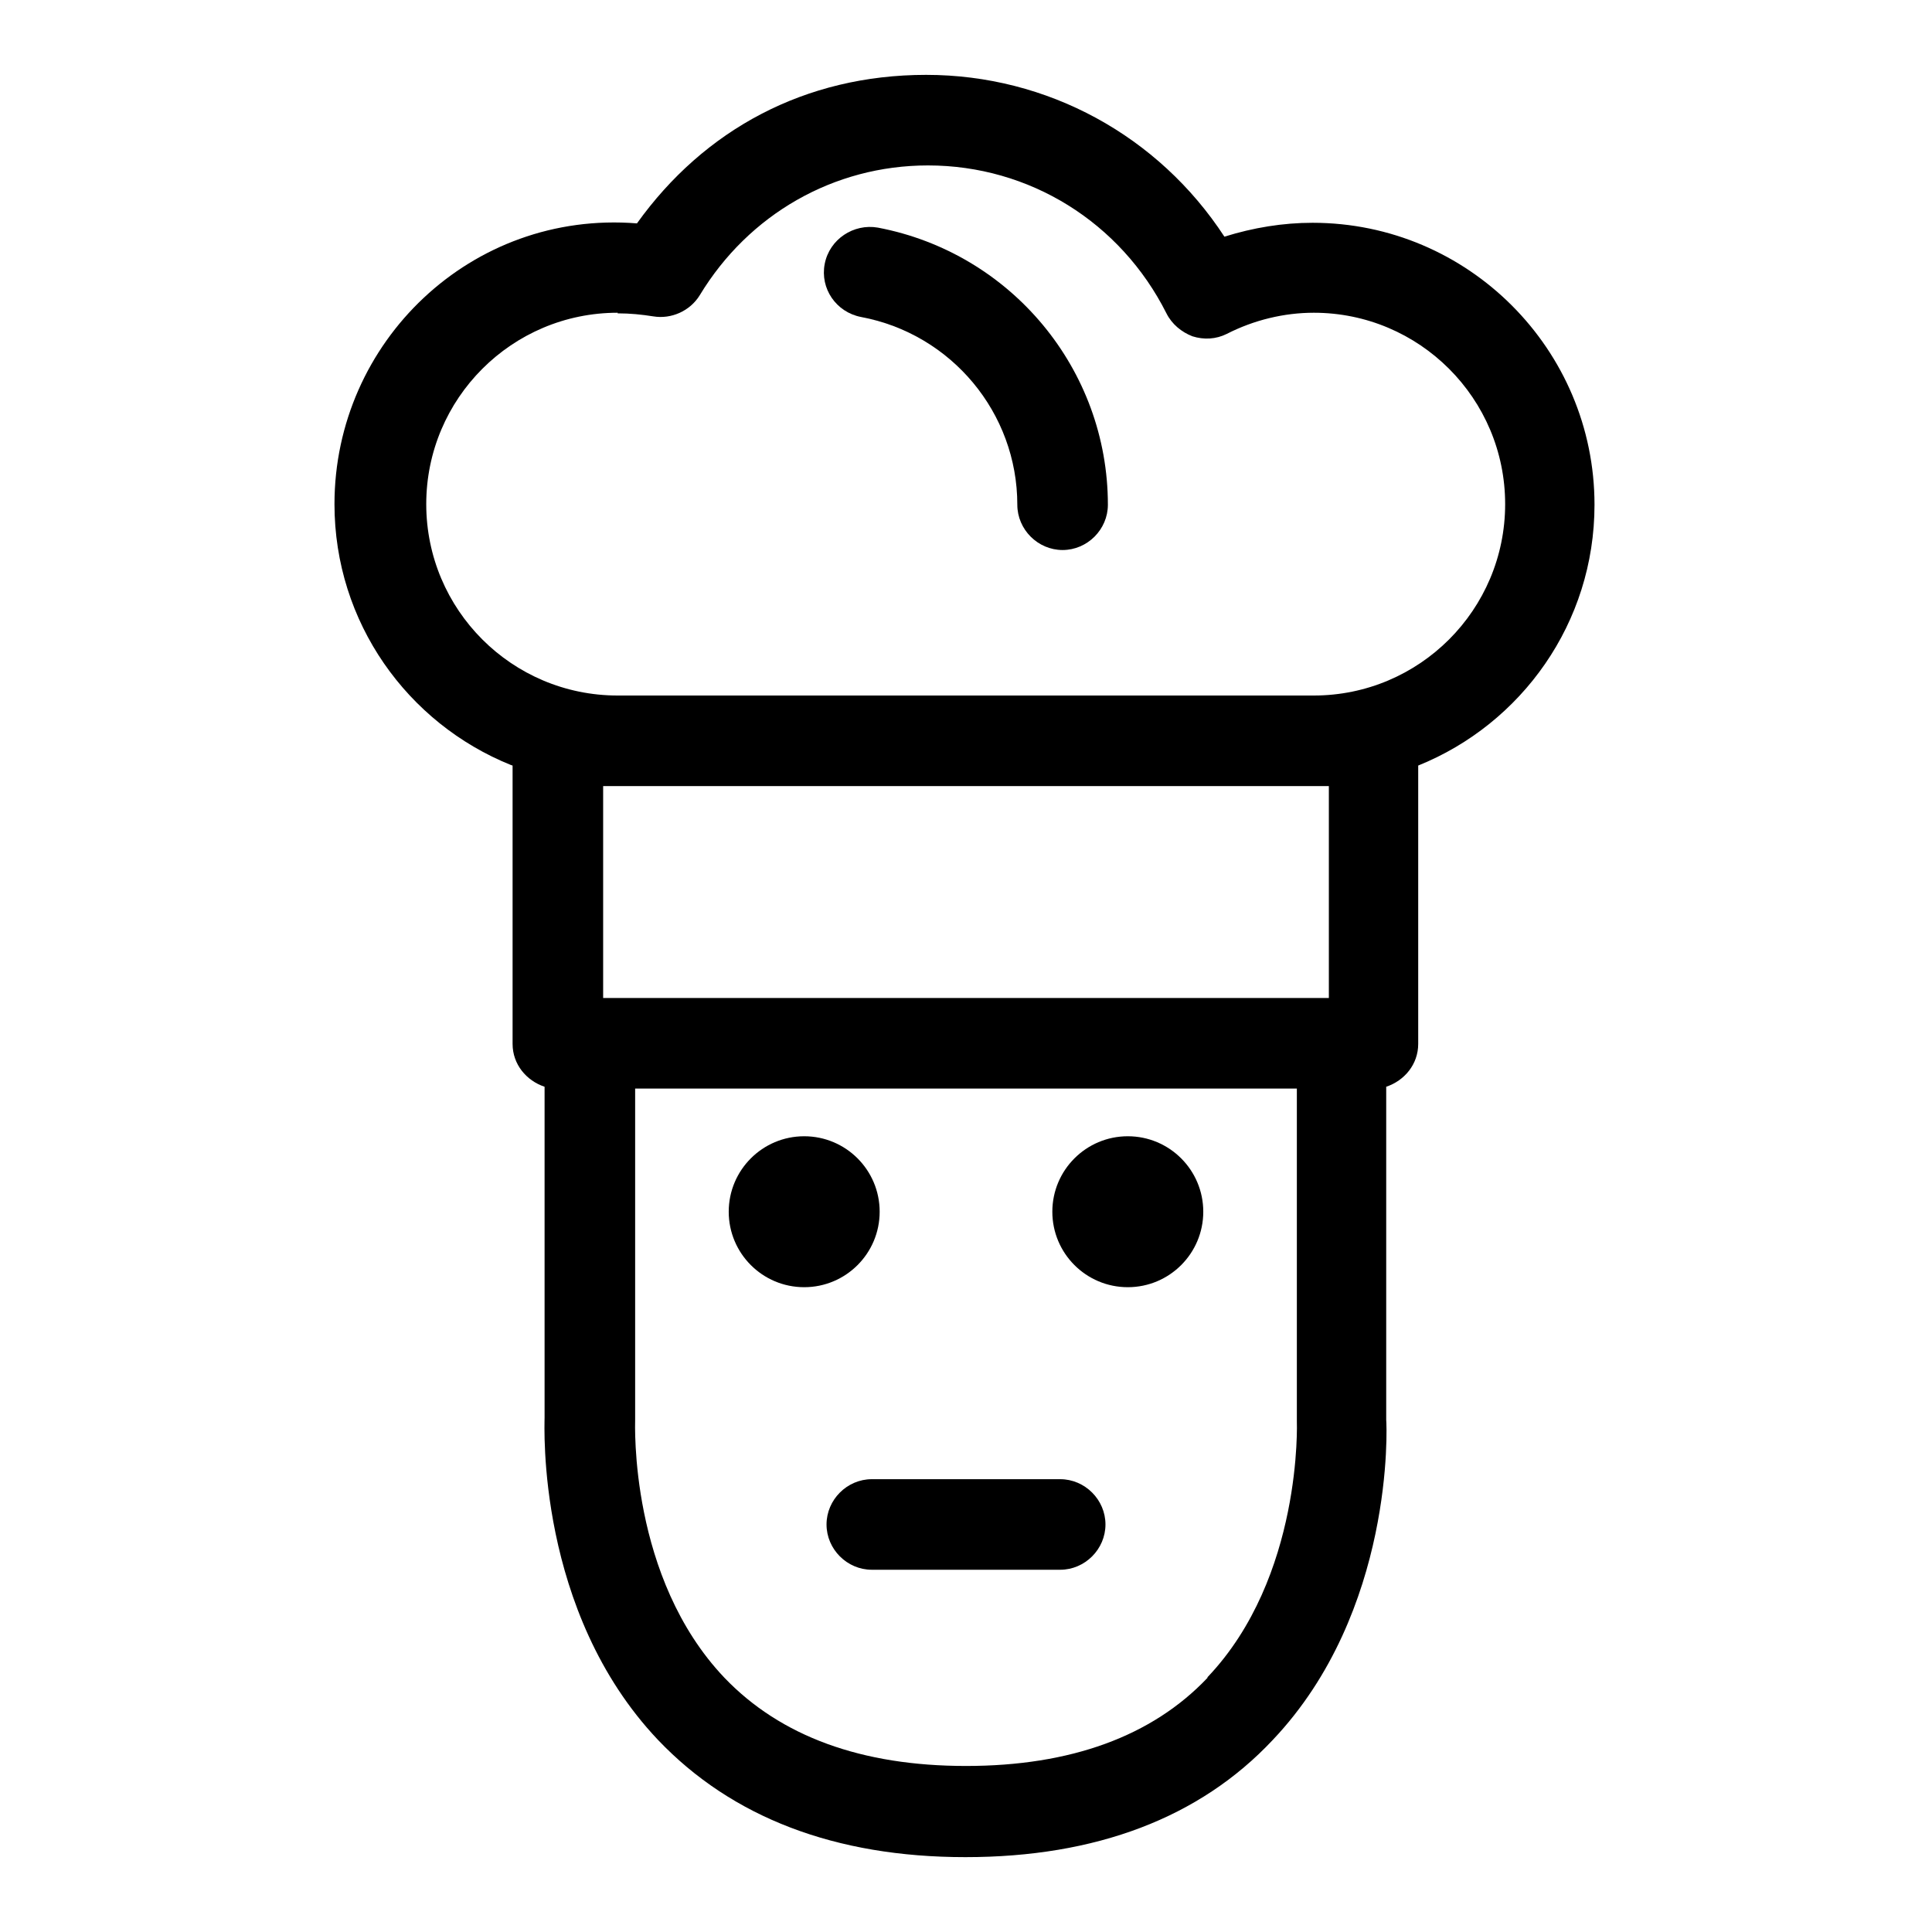
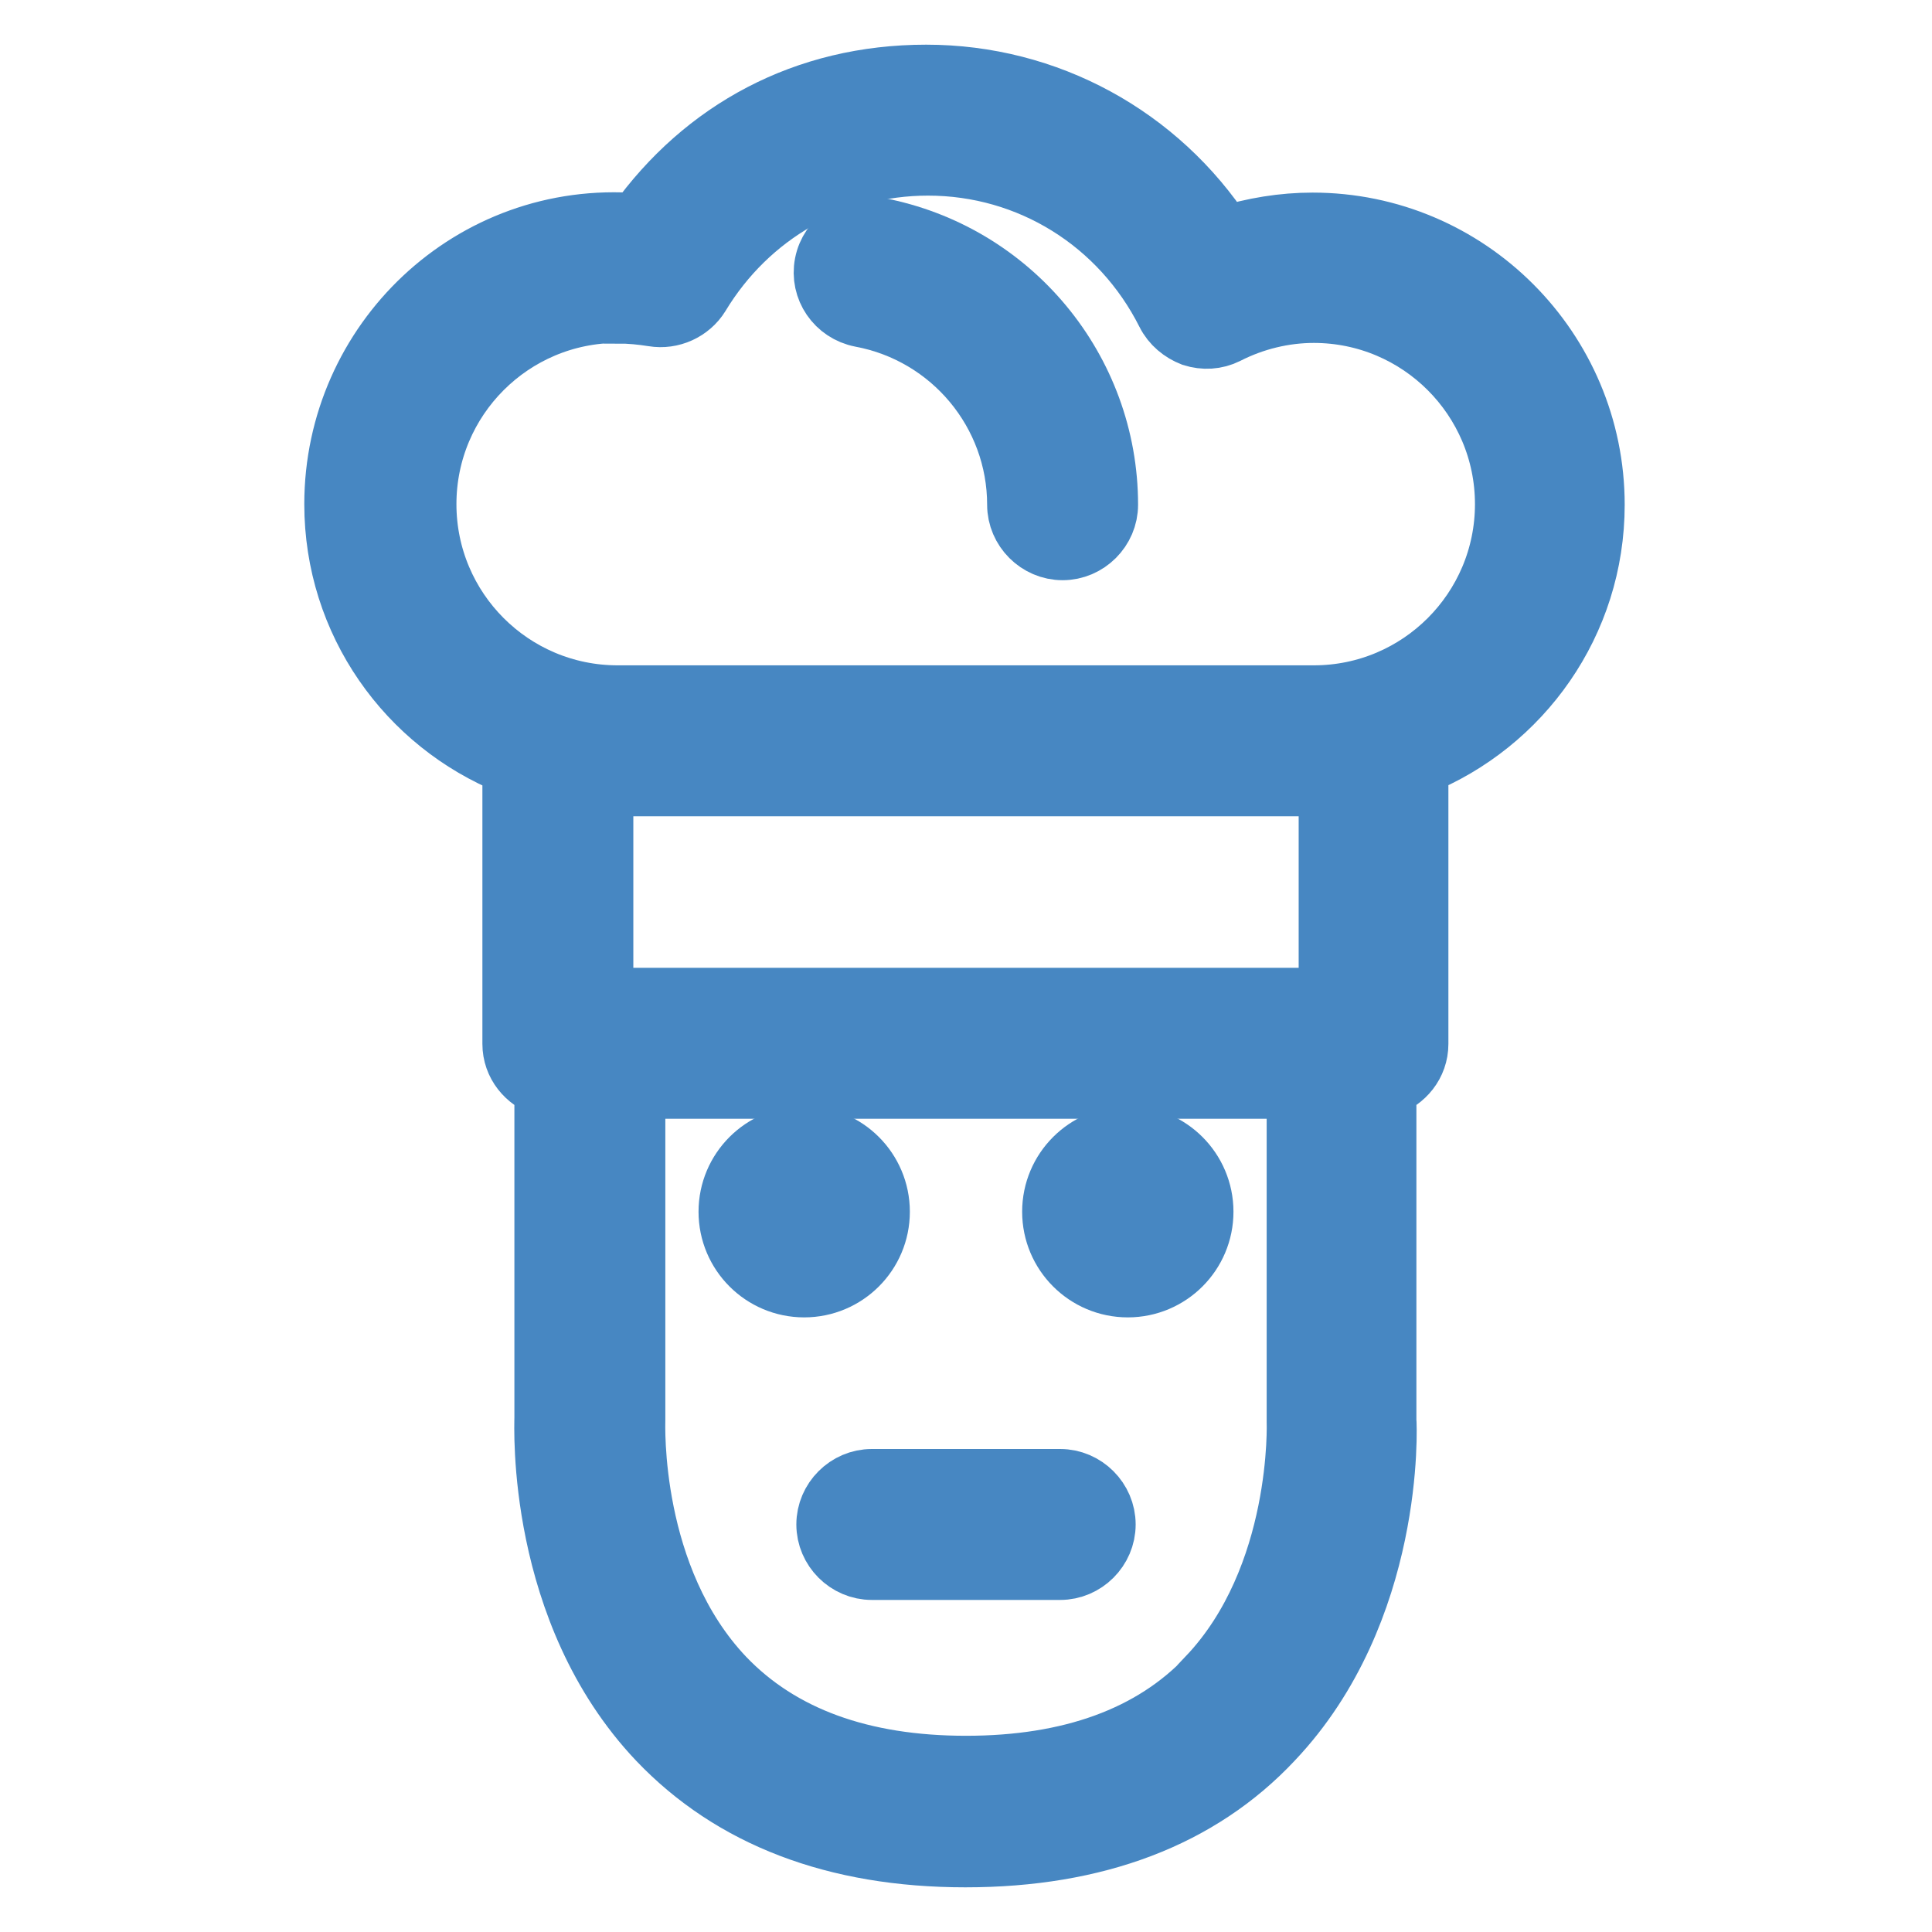
- <svg xmlns="http://www.w3.org/2000/svg" fill="#000000" width="800px" height="800px" viewBox="0 0 32 32" id="Layer_1" data-name="Layer 1">
-   <path d="M8.49,12.68v4.61c0,.34,.23,.61,.53,.71v5.48c0,.13-.14,3.21,1.88,5.34,1.22,1.28,2.93,1.94,5.09,1.94s3.88-.65,5.09-1.94c2.02-2.13,1.89-5.21,1.88-5.3v-5.52c.3-.1,.53-.37,.53-.71v-4.61c1.71-.69,2.92-2.36,2.92-4.32,0-2.57-2.09-4.67-4.67-4.67-.49,0-.98,.08-1.46,.23-1.09-1.67-2.93-2.68-4.94-2.68s-3.68,.91-4.79,2.46c-2.74-.22-5.01,1.96-5.01,4.65,0,1.96,1.21,3.63,2.92,4.32Zm11.51,15.11c-.92,.97-2.27,1.46-4,1.46s-3.07-.49-4-1.46c-1.58-1.66-1.48-4.21-1.48-4.28v-5.48h10.96v5.51s.1,2.58-1.48,4.24Zm2.01-14.77v3.51H9.99v-3.51h12.02ZM10.23,5.19c.21,0,.4,.02,.59,.05,.3,.05,.61-.09,.77-.35,.81-1.34,2.22-2.15,3.78-2.15,1.68,0,3.19,.94,3.95,2.45,.09,.18,.25,.31,.43,.38,.19,.06,.39,.05,.57-.04,.45-.23,.95-.35,1.44-.35,1.75,0,3.17,1.42,3.17,3.17s-1.42,3.17-3.17,3.17H10.23c-1.75,0-3.17-1.42-3.17-3.17s1.42-3.17,3.17-3.17Z" />
-   <path d="M14.26,5.25c1.5,.28,2.59,1.59,2.59,3.11,0,.41,.34,.75,.75,.75s.75-.34,.75-.75c0-2.24-1.6-4.17-3.81-4.59-.4-.07-.8,.19-.88,.6-.08,.41,.19,.8,.6,.88Z" />
-   <circle cx="13.32" cy="20.07" r="1.25" />
-   <circle cx="18.68" cy="20.07" r="1.25" />
-   <path d="M17.56,24.5h-3.12c-.41,0-.75,.34-.75,.75s.34,.75,.75,.75h3.12c.41,0,.75-.34,.75-.75s-.34-.75-.75-.75Z" />
+ <svg xmlns="http://www.w3.org/2000/svg" fill="#4787c2" width="800px" height="800px" viewBox="0 0 32 32" id="Layer_1" data-name="Layer 1" stroke="#4787c2">
+   <g id="SVGRepo_bgCarrier" stroke-width="0" />
+   <g id="SVGRepo_tracerCarrier" stroke-linecap="round" stroke-linejoin="round" />
+   <g id="SVGRepo_iconCarrier">
+     <path d="M8.49,12.68v4.61c0,.34,.23,.61,.53,.71v5.48c0,.13-.14,3.21,1.88,5.34,1.22,1.28,2.93,1.94,5.09,1.94s3.88-.65,5.09-1.94c2.02-2.13,1.89-5.21,1.88-5.3v-5.52c.3-.1,.53-.37,.53-.71v-4.61c1.71-.69,2.92-2.36,2.92-4.32,0-2.57-2.09-4.67-4.67-4.67-.49,0-.98,.08-1.46,.23-1.09-1.67-2.93-2.68-4.94-2.68s-3.68,.91-4.79,2.46c-2.74-.22-5.01,1.96-5.01,4.65,0,1.96,1.21,3.63,2.92,4.32Zm11.51,15.11c-.92,.97-2.27,1.46-4,1.46s-3.07-.49-4-1.46c-1.58-1.66-1.48-4.21-1.48-4.28v-5.48h10.96v5.51s.1,2.58-1.48,4.24Zm2.01-14.77v3.51H9.99v-3.51h12.02ZM10.23,5.19c.21,0,.4,.02,.59,.05,.3,.05,.61-.09,.77-.35,.81-1.34,2.22-2.15,3.78-2.15,1.68,0,3.19,.94,3.95,2.45,.09,.18,.25,.31,.43,.38,.19,.06,.39,.05,.57-.04,.45-.23,.95-.35,1.44-.35,1.75,0,3.17,1.42,3.17,3.17s-1.42,3.17-3.17,3.17H10.23c-1.75,0-3.17-1.42-3.17-3.17s1.42-3.17,3.17-3.17Z" />
+     <path d="M14.26,5.25c1.5,.28,2.59,1.59,2.59,3.11,0,.41,.34,.75,.75,.75s.75-.34,.75-.75c0-2.24-1.6-4.17-3.81-4.59-.4-.07-.8,.19-.88,.6-.08,.41,.19,.8,.6,.88Z" />
+     <circle cx="13.32" cy="20.07" r="1.25" />
+     <circle cx="18.68" cy="20.07" r="1.25" />
+     <path d="M17.56,24.5h-3.12c-.41,0-.75,.34-.75,.75s.34,.75,.75,.75h3.12c.41,0,.75-.34,.75-.75s-.34-.75-.75-.75Z" />
+   </g>
</svg>
